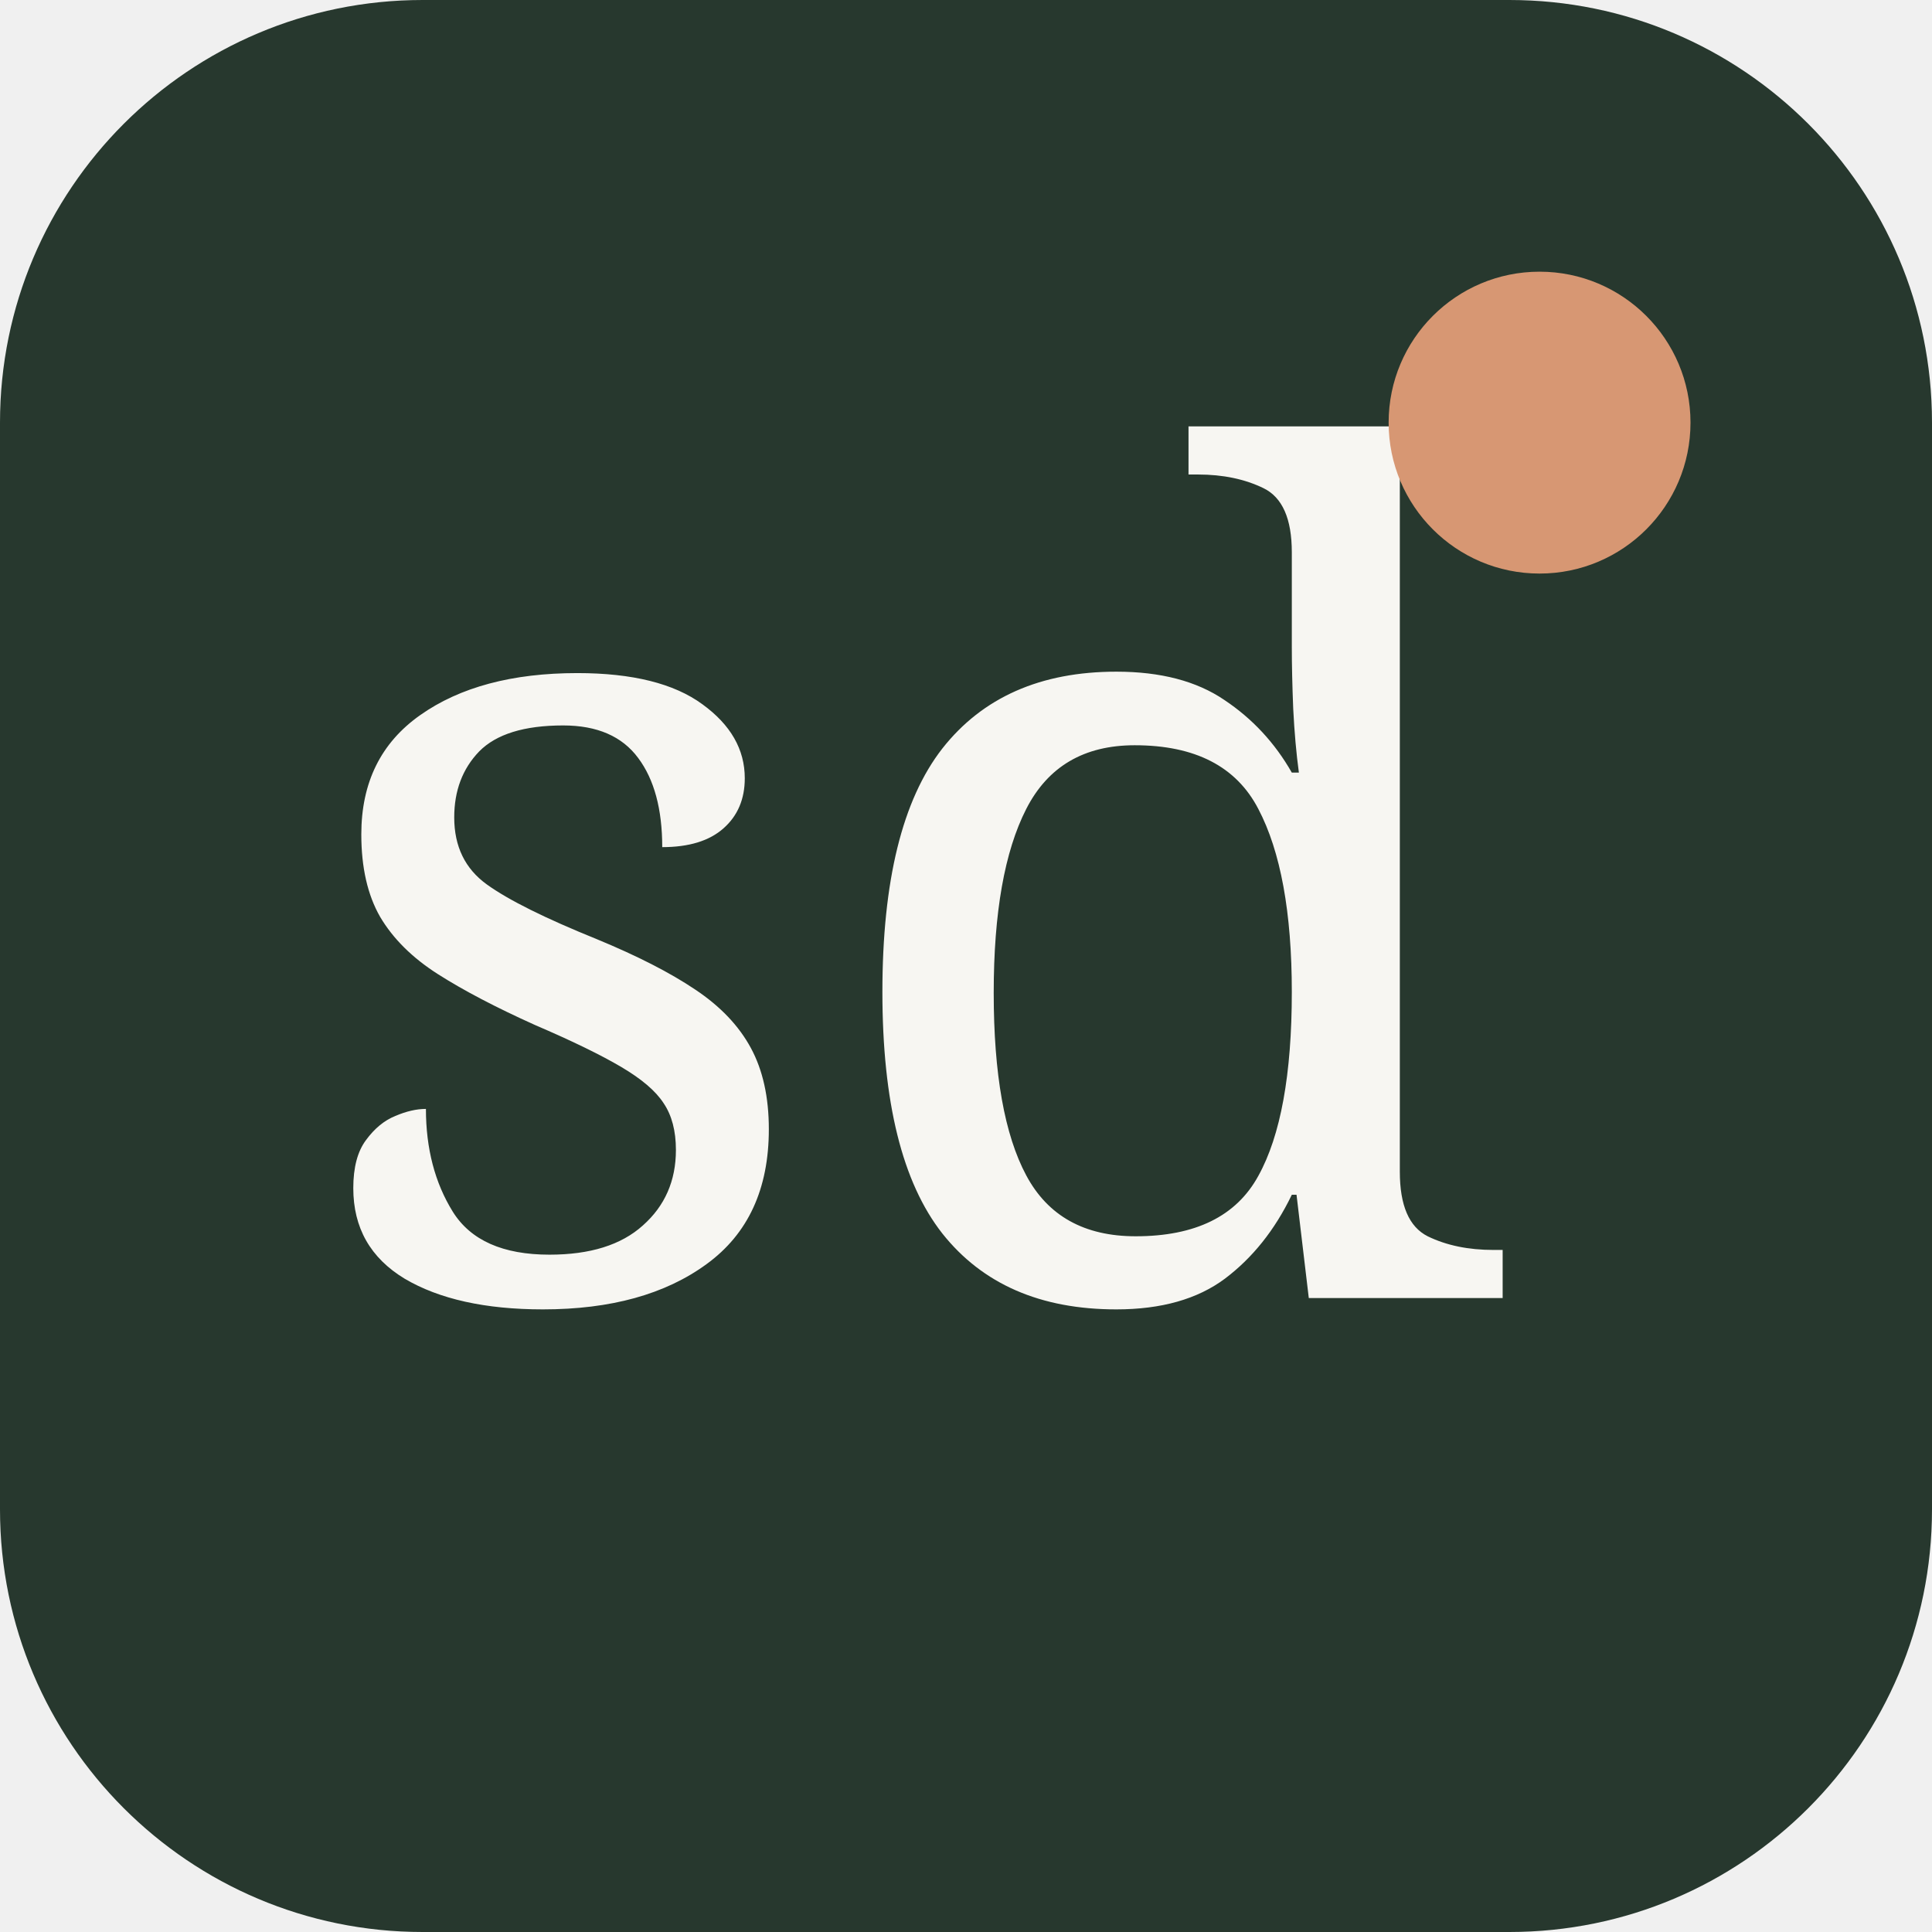
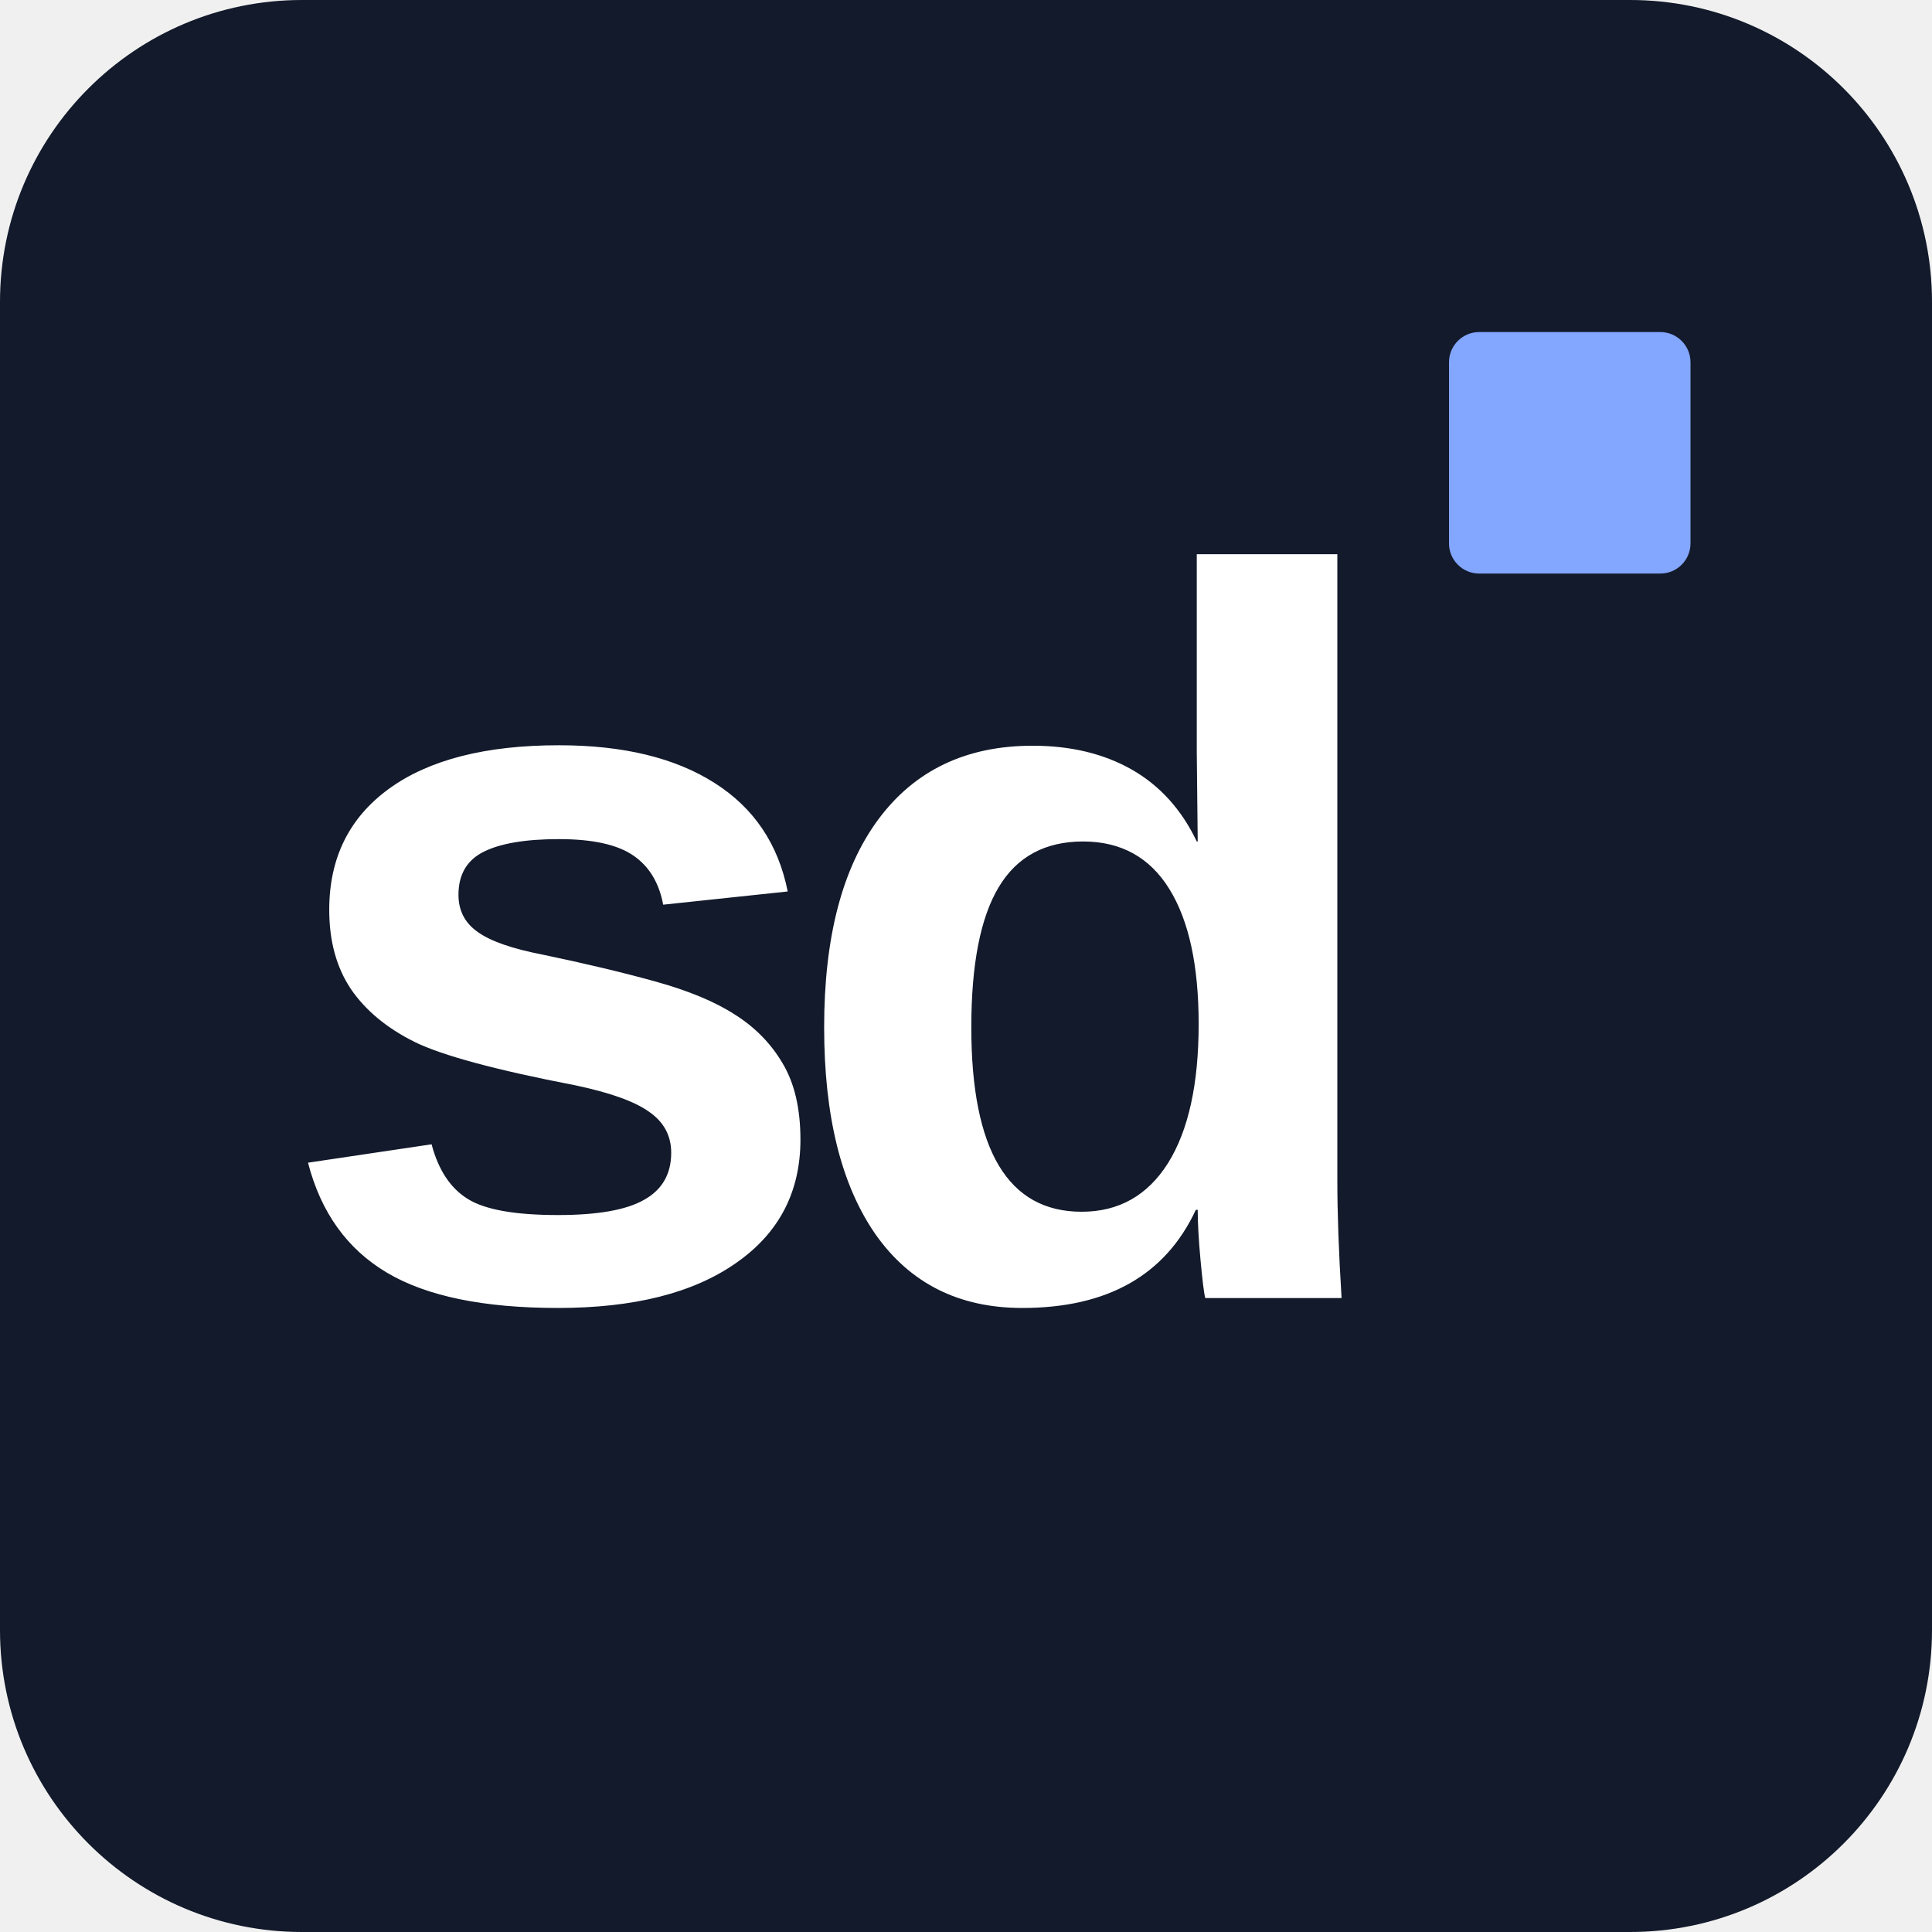
<svg xmlns="http://www.w3.org/2000/svg" viewBox="0 0 64 64">
-   <rect width="64" height="64" rx="14" fill="#27382e" />
-   <text x="10" y="43" fill="#f7f6f2" font-family="Georgia,serif" font-size="38">sd</text>
-   <circle cx="51" cy="14" r="5" fill="#d79773" />
+   <rect width="64" height="64" rx="10" fill="#121a2b" />
+   <text x="9" y="43" fill="#ffffff" font-family="Arial,sans-serif" font-weight="700" font-size="34" letter-spacing="-2">sd</text>
+   <rect x="48" y="11" width="8" height="8" rx="1" fill="#83a6ff" />
</svg>
